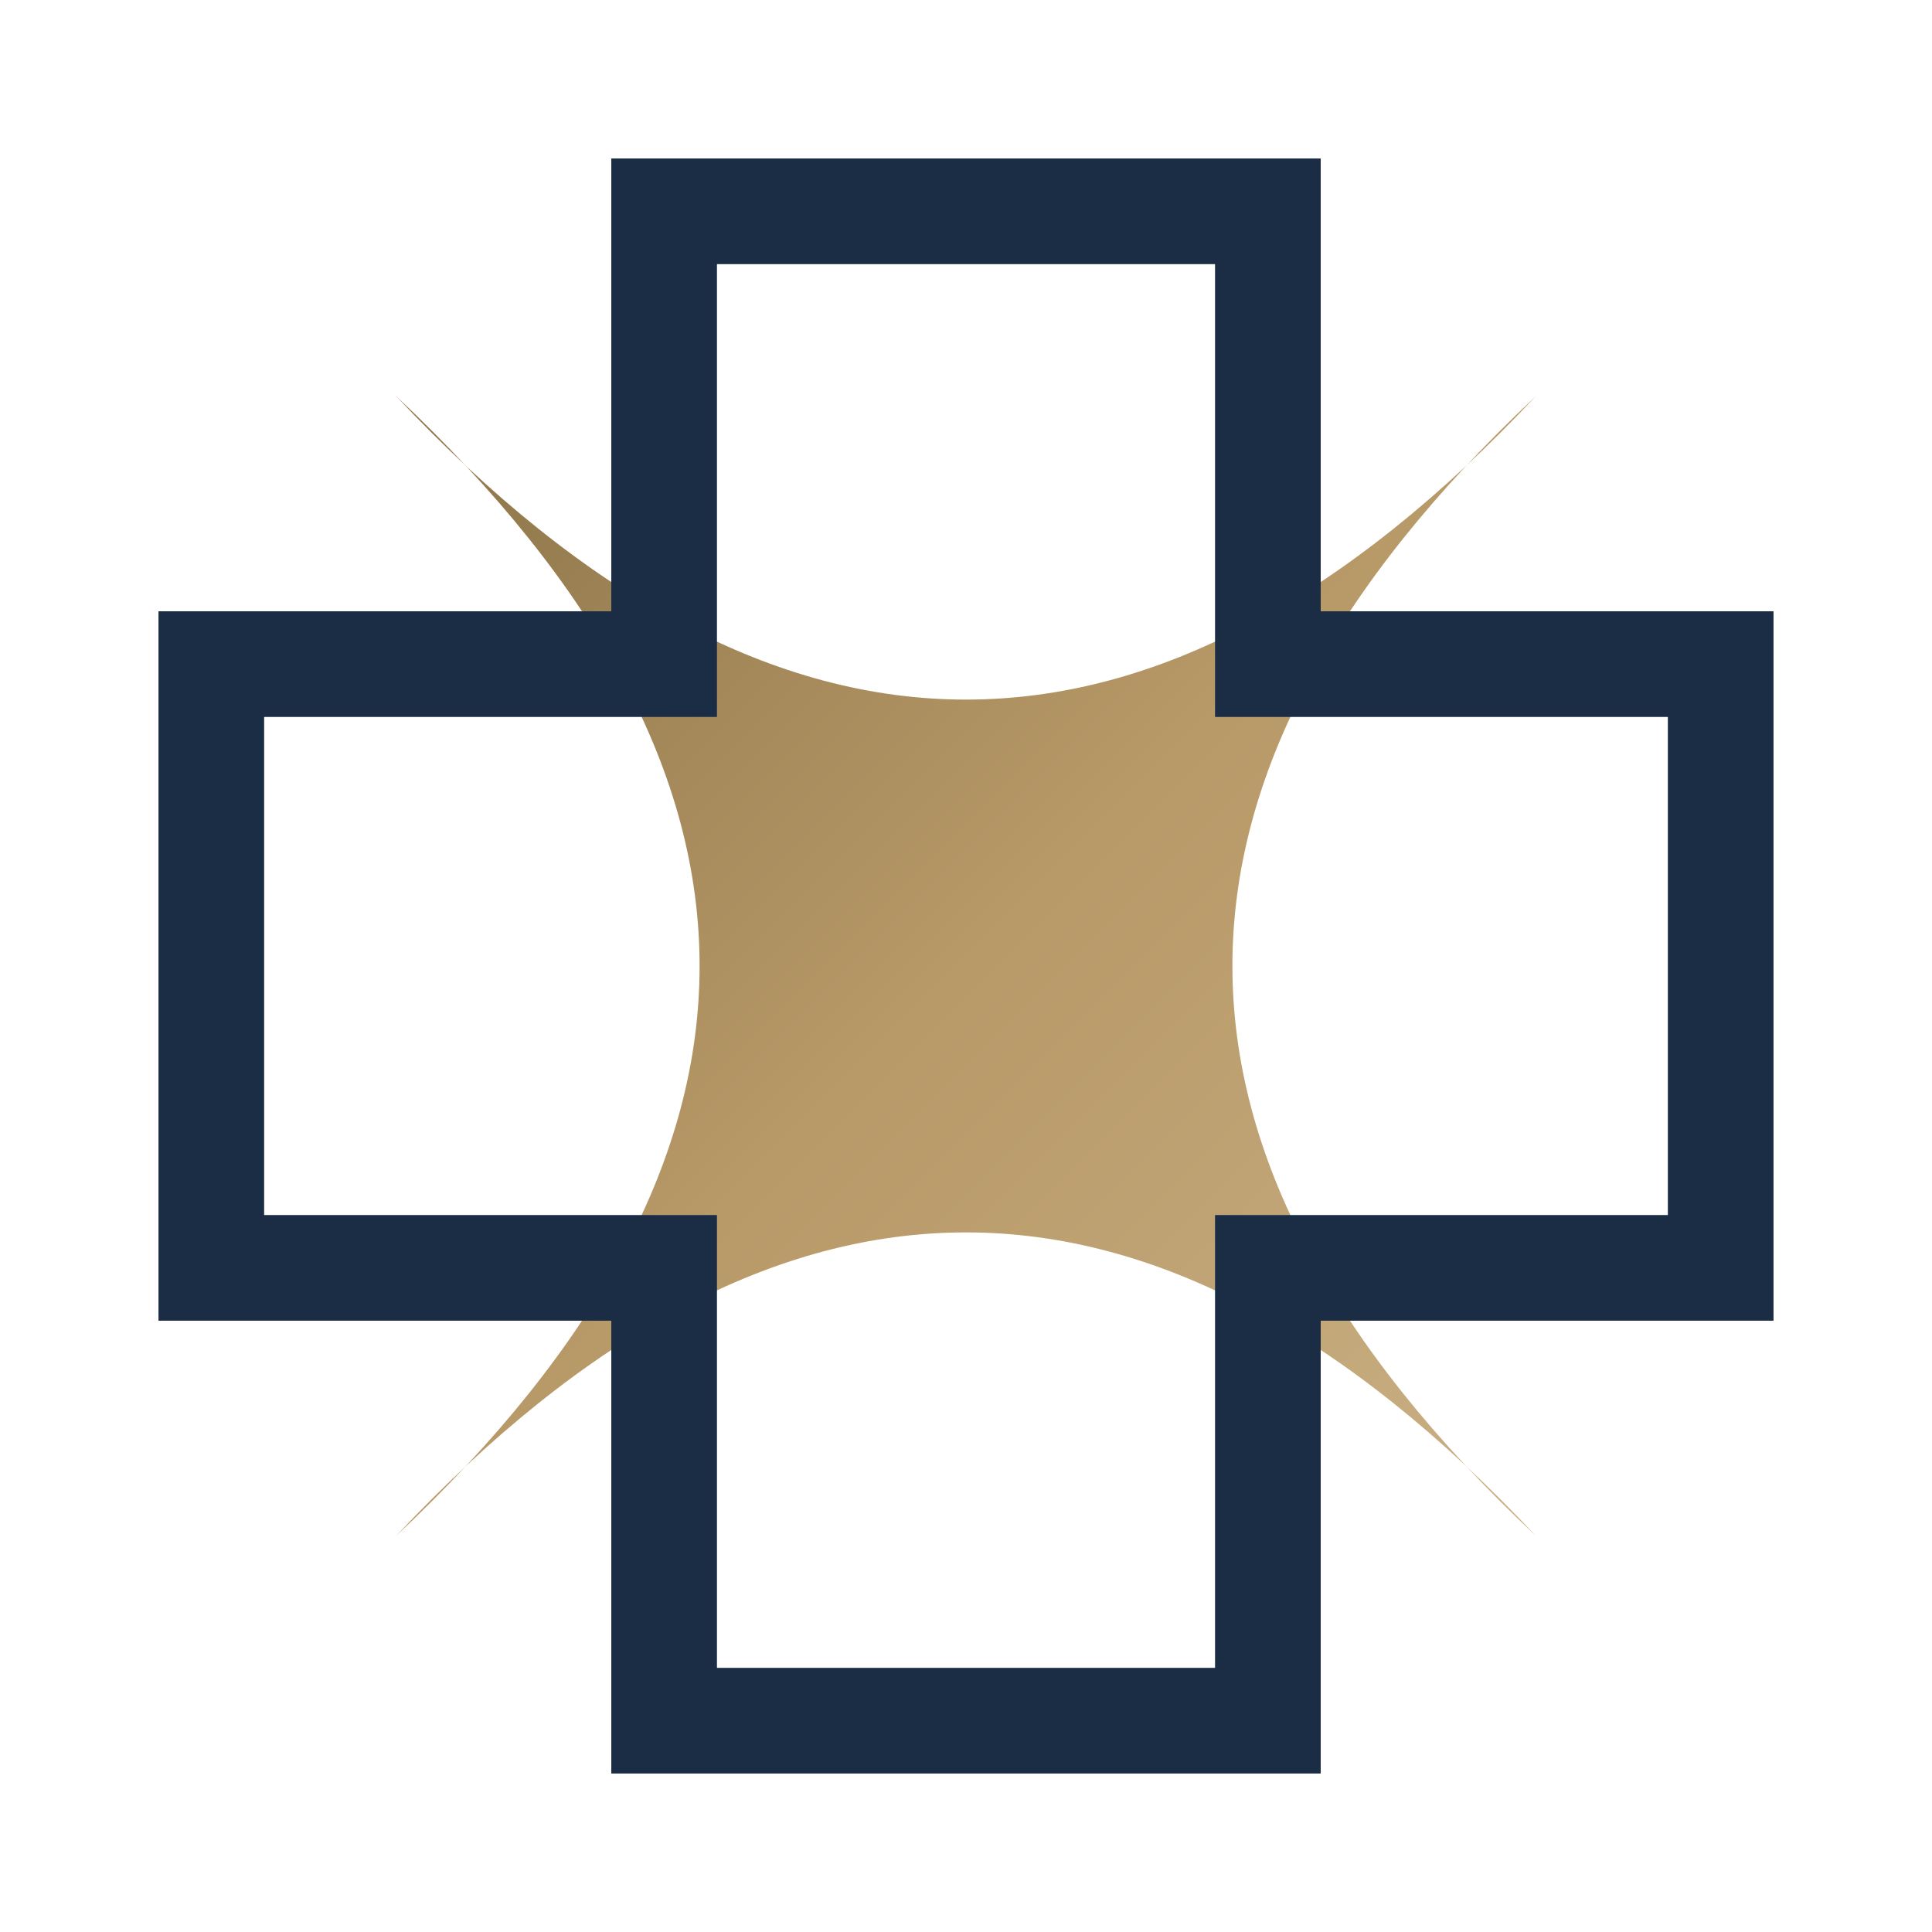
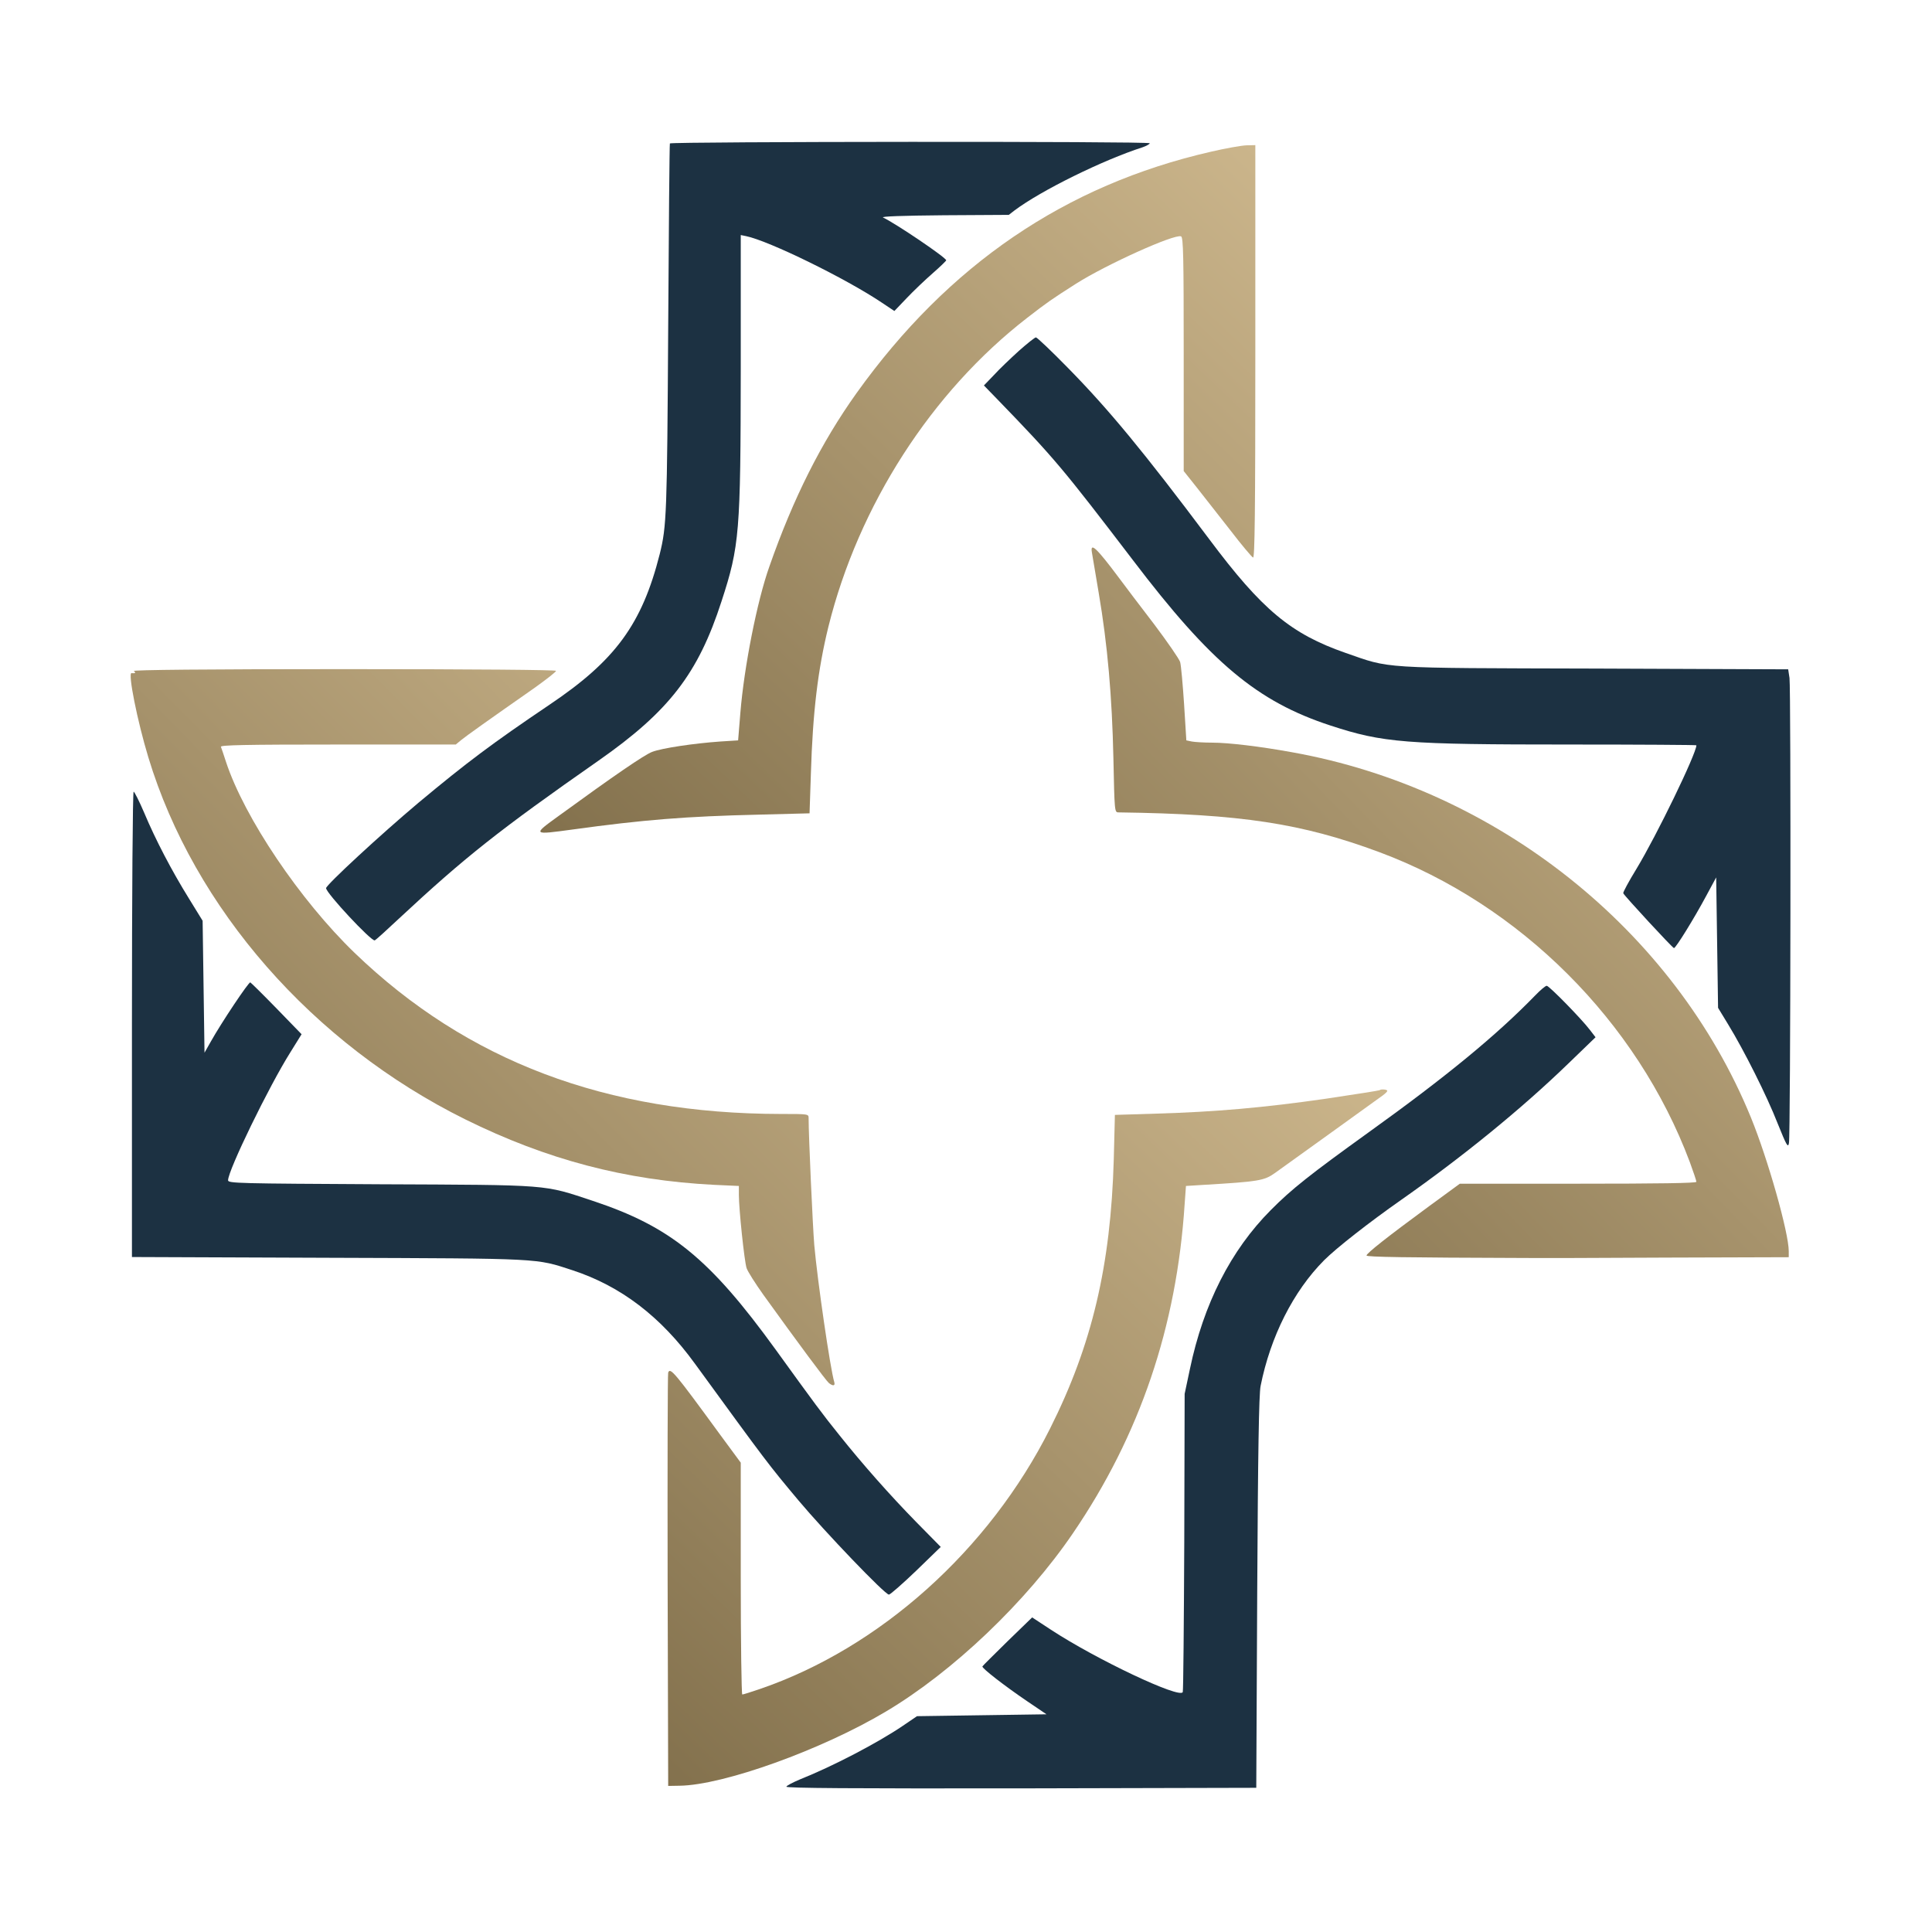
- <svg xmlns="http://www.w3.org/2000/svg" viewBox="0 0 512 512" role="img" aria-label="Swissly">
+ <svg xmlns="http://www.w3.org/2000/svg" viewBox="0 0 1025 1025" role="img" aria-label="Swissly IT">
  <defs>
-     <linearGradient id="swisslyGold" x1="0" y1="0" x2="1" y2="1">
-       <stop offset="0%" stop-color="#8B7448" />
-       <stop offset="50%" stop-color="#B89968" />
-       <stop offset="100%" stop-color="#C9B084" />
+     <linearGradient id="g" x1="0" y1="0" x2="1" y2="1">
+       <stop offset="0%" stop-color="#83714D" />
+       <stop offset="100%" stop-color="#CBB58B" />
    </linearGradient>
-     <style>
-       .cross-stroke { fill: none; stroke: #1A2D45; stroke-width: 28; stroke-linejoin: miter; }
-       .star-fill    { fill: url(#swisslyGold); }
-     </style>
  </defs>
-   <path class="star-fill" d="M407 105q-160.8 151 0 302-151-160.8-302 0 160.8-151 0-302 151 160.8 302 0Z" />
-   <path class="cross-stroke" d="M176 56h160v120h120v160H336v120H176V336H56V176h120Z" />
+   <g fill="#1C3142">
+     <g transform="translate(0,1025) scale(0.1,-0.1)" stroke="none">
+       <path d="M3554 9489 c-2 -4 -6 -445 -9 -980 -6 -985 -8 -1051 -45 -1199 -94 -371 -235 -564 -585 -799 -305 -206 -437 -305 -695 -520 -200 -168 -490 -436 -490 -453 0 -26 240 -283 258 -277 6 2 63 54 128 115 349 325 529 468 1060 839 373 261 528 461 652 845 96 294 101 366 102 1234 l0 709 29 -6 c121 -25 528 -224 720 -353 l66 -44 65 68 c36 38 98 97 138 132 39 34 72 66 72 69 -1 15 -269 196 -335 227 -13 6 102 10 323 12 l344 2 31 24 c140 105 468 267 680 335 20 7 37 17 37 21 0 11 -2539 9 -2546 -1z" />
+       <path d="M5405 8388 c-44 -40 -104 -97 -132 -128 l-53 -55 68 -70 c308 -318 350 -369 722 -856 415 -546 660 -751 1048 -878 281 -92 395 -101 1275 -101 367 0 667 -2 667 -4 0 -44 -211 -479 -317 -654 -41 -67 -73 -126 -71 -131 5 -13 262 -291 269 -291 10 0 109 161 170 275 l54 100 5 -346 5 -346 53 -87 c85 -139 206 -380 263 -526 48 -119 55 -131 60 -105 9 39 11 2408 3 2468 l-7 46 -1026 4 c-1155 3 -1080 -1 -1322 83 -290 101 -443 228 -724 604 -348 464 -531 686 -749 908 -87 89 -164 162 -170 162 -6 0 -47 -33 -91 -72z" />
+       <path d="M700 4816 l0 -1235 1043 -4 c1144 -4 1097 -2 1294 -66 256 -84 468 -245 650 -496 386 -530 386 -530 549 -725 141 -168 459 -500 480 -500 7 0 72 57 144 126 l131 127 -129 131 c-141 144 -286 308 -408 461 -92 114 -133 170 -339 455 -350 483 -557 652 -970 789 -266 88 -216 84 -1127 88 -754 4 -808 5 -808 21 0 53 217 499 331 680 l59 95 -132 136 c-73 75 -136 137 -140 139 -8 4 -153 -213 -209 -313 l-34 -60 -5 350 -5 350 -72 117 c-93 150 -178 313 -238 456 -26 61 -52 112 -56 112 -5 0 -9 -547 -9 -1234z" />
+       <path d="M8145 4969 c-205 -211 -472 -431 -886 -728 -308 -222 -405 -298 -517 -411 -212 -213 -357 -498 -429 -843 l-28 -132 -2 -785 c-2 -432 -5 -791 -8 -797 -13 -38 -459 173 -700 331 l-99 65 -131 -127 c-71 -70 -131 -129 -133 -133 -4 -9 120 -105 238 -185 l102 -69 -343 -5 -344 -5 -75 -51 c-134 -91 -374 -216 -545 -284 -38 -16 -71 -33 -73 -39 -3 -8 348 -10 1245 -9 l1248 3 5 1035 c4 752 9 1052 18 1097 52 261 173 502 337 667 65 65 240 202 410 321 325 228 636 481 885 722 l145 140 -30 39 c-44 58 -216 234 -229 234 -7 0 -34 -23 -61 -51z" />
+     </g>
+   </g>
+   <g fill="url(#g)">
+     <g transform="translate(0,1025) scale(0.1,-0.1)" stroke="none">
+       <path d="M6424 9445 c-773 -177 -1393 -600 -1880 -1281 -187 -262 -335 -556 -462 -919 -65 -182 -134 -532 -154 -776 l-12 -147 -95 -6 c-141 -10 -309 -35 -361 -55 -42 -16 -201 -125 -495 -339 -141 -102 -141 -102 72 -73 377 52 603 70 988 79 l270 7 7 210 c10 327 37 552 93 780 160 644 547 1246 1055 1639 107 83 129 98 259 181 161 102 522 265 557 251 12 -5 14 -107 14 -625 l0 -620 70 -88 c38 -48 118 -151 178 -227 59 -77 113 -141 120 -144 9 -3 12 235 12 1092 l0 1096 -47 -1 c-27 -1 -112 -16 -189 -34z" />
+       <path d="M5793 7319 c3 -19 19 -115 36 -214 47 -275 71 -553 78 -877 6 -284 6 -288 27 -288 652 -9 972 -58 1384 -211 746 -278 1367 -897 1647 -1644 19 -52 35 -99 35 -105 0 -7 -198 -10 -628 -10 l-627 0 -164 -120 c-219 -161 -331 -249 -331 -261 0 -8 207 -11 830 -13 69 -1 414 0 768 2 l642 2 0 32 c0 98 -111 490 -201 710 -407 994 -1348 1743 -2434 1937 -170 31 -338 51 -424 51 -43 0 -92 3 -108 6 l-29 6 -12 192 c-7 106 -16 207 -21 224 -5 16 -67 106 -137 199 -71 92 -155 204 -188 248 -118 158 -153 191 -143 134z" />
+       <path d="M710 6690 c13 -9 7 -14 -12 -11 -21 3 31 -256 89 -447 243 -802 872 -1520 1682 -1921 431 -213 847 -323 1319 -347 l132 -6 0 -48 c0 -74 29 -352 41 -388 6 -18 46 -81 88 -140 185 -257 334 -458 349 -470 22 -17 34 -15 28 6 -21 69 -89 536 -106 727 -8 96 -30 578 -30 673 0 22 -1 22 -147 22 -926 1 -1665 280 -2262 855 -289 279 -584 716 -682 1013 -12 37 -24 73 -27 80 -3 9 125 12 621 12 l625 0 29 24 c27 22 142 104 391 278 61 44 112 83 112 89 0 5 -424 9 -1127 9 -732 0 -1123 -4 -1113 -10z" />
+       <path d="M7319 4466 c-2 -2 -130 -22 -284 -45 -333 -48 -589 -70 -895 -79 l-225 -7 -6 -235 c-16 -564 -115 -985 -338 -1429 -323 -644 -903 -1164 -1540 -1382 -47 -16 -88 -29 -93 -29 -4 0 -8 277 -8 615 l0 615 -112 152 c-239 327 -262 355 -273 326 -3 -7 -4 -503 -3 -1103 l3 -1090 60 1 c233 3 753 190 1094 393 357 212 745 582 993 946 355 520 551 1097 593 1747 l7 96 96 6 c287 17 319 22 375 62 29 21 165 119 302 217 138 99 260 187 272 196 12 9 23 19 23 24 0 7 -34 10 -41 3z" />
+     </g>
+   </g>
</svg>
